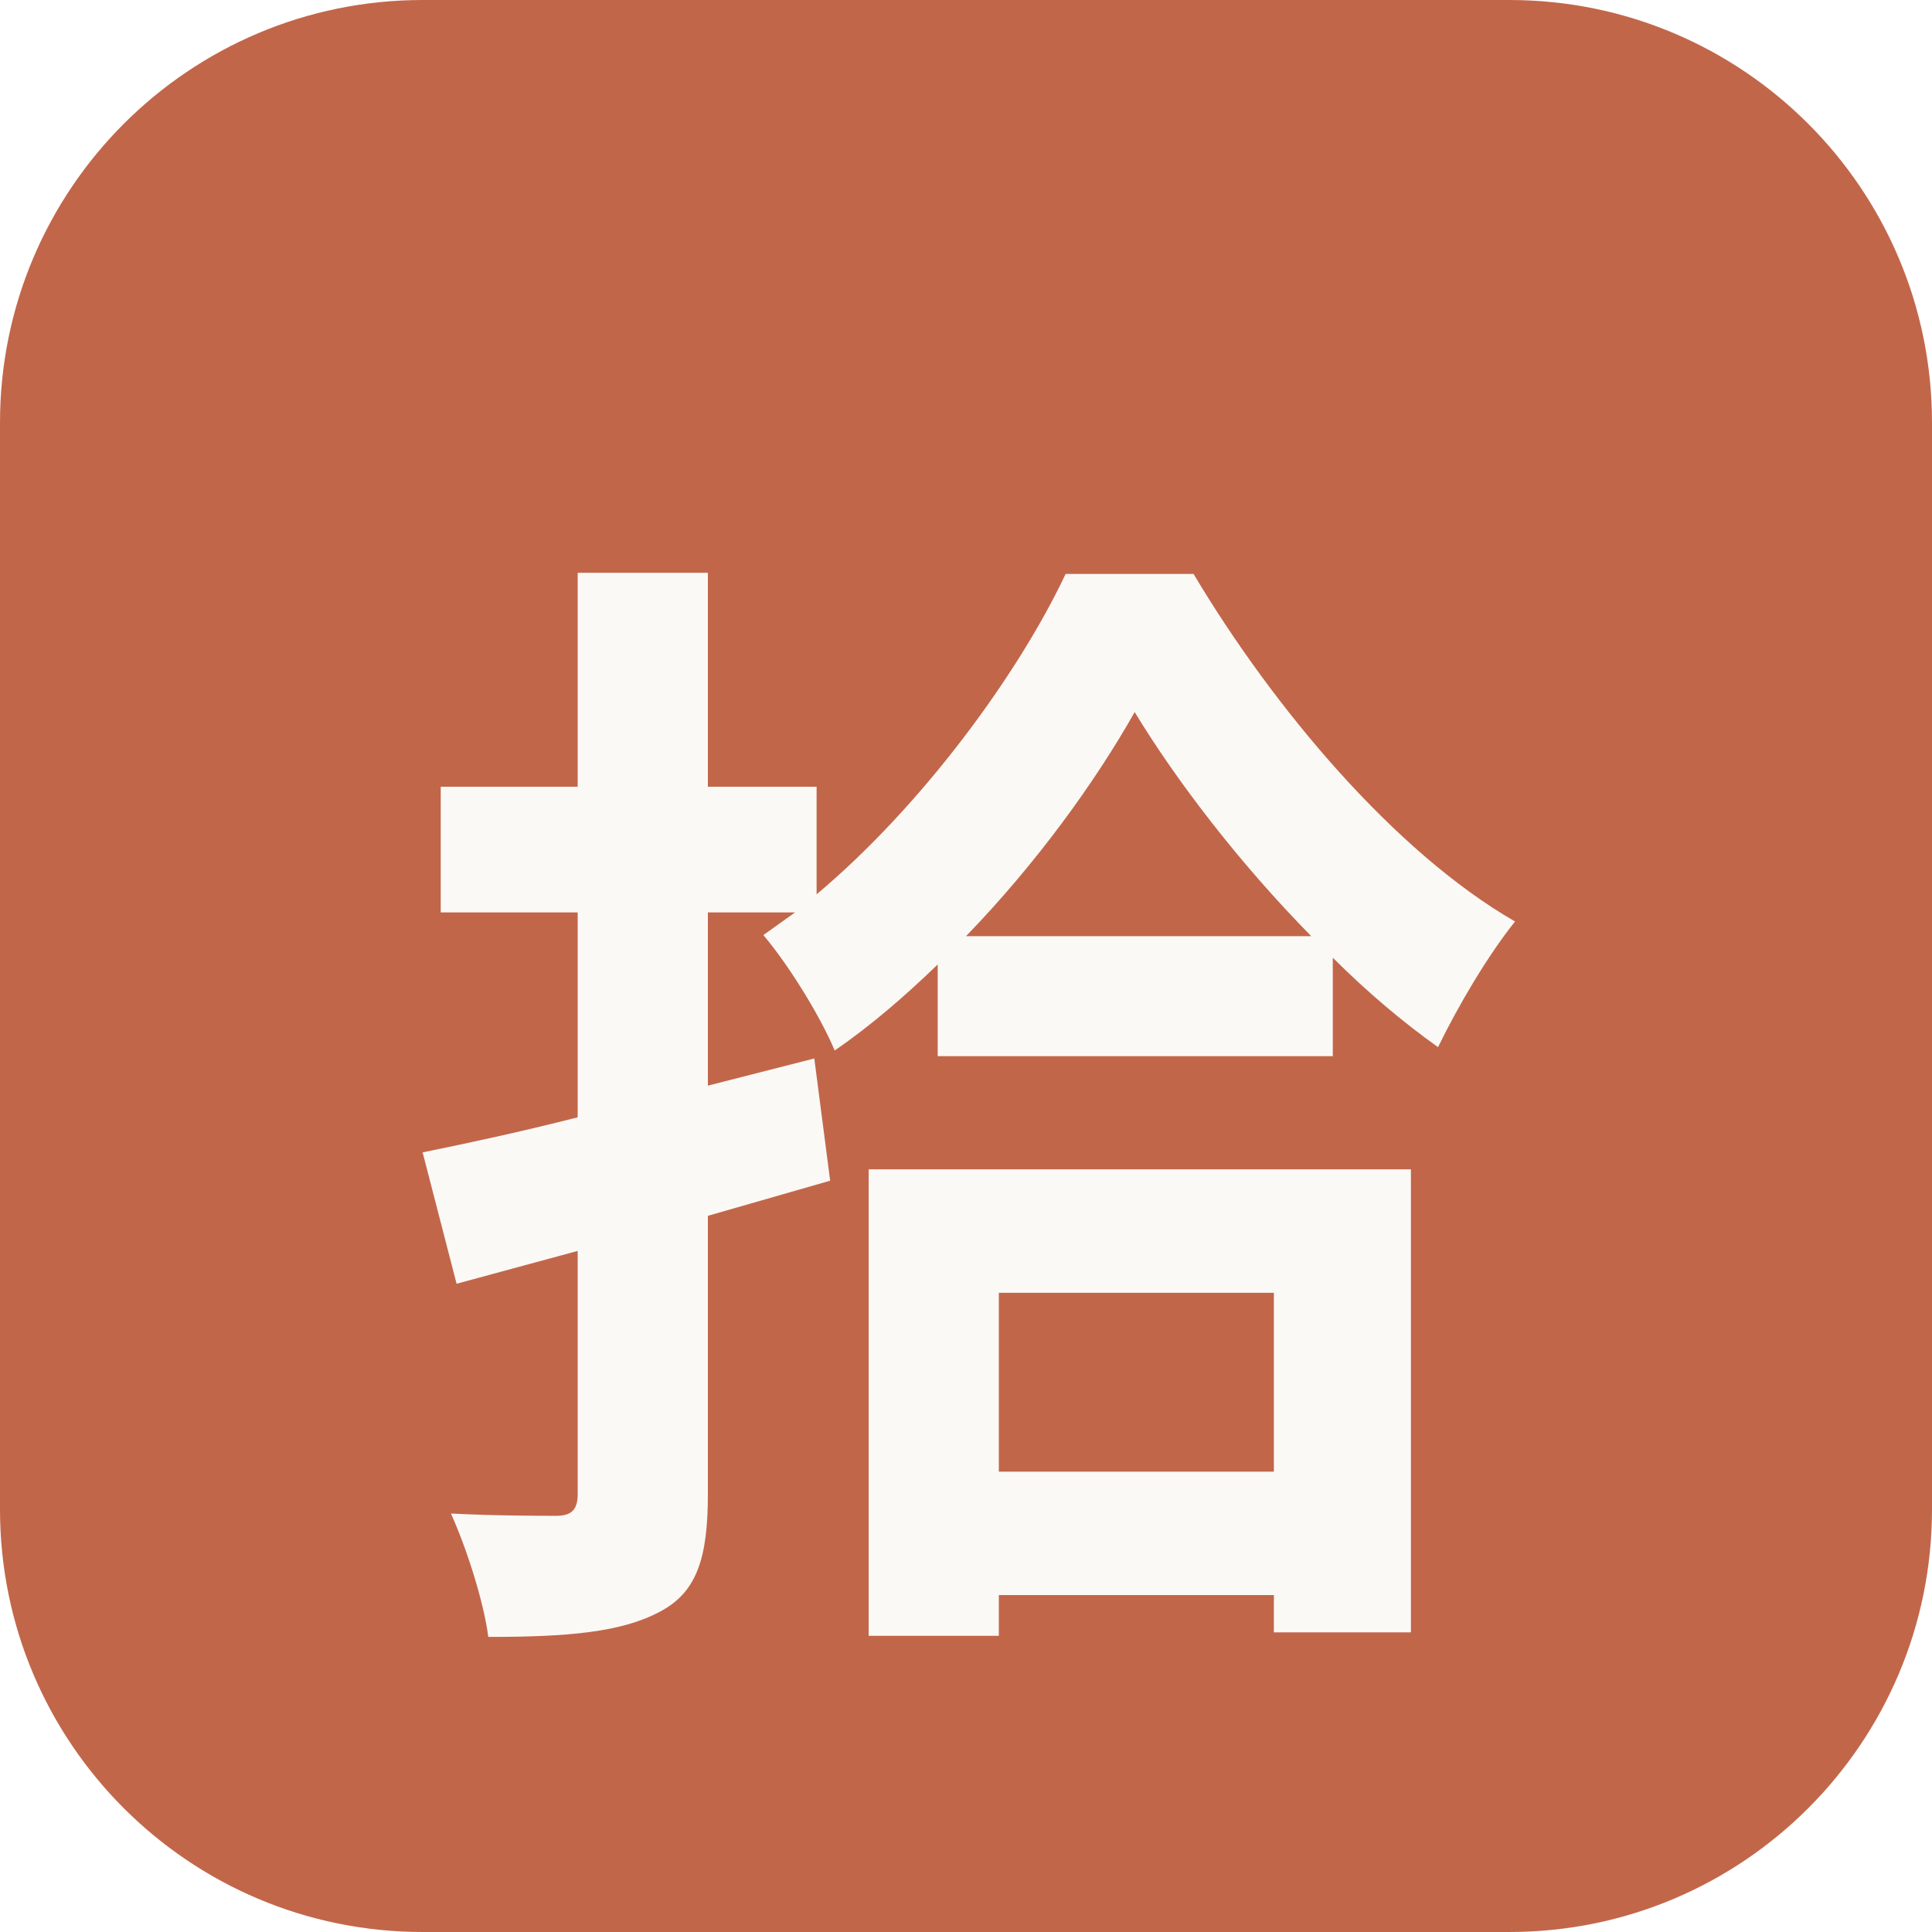
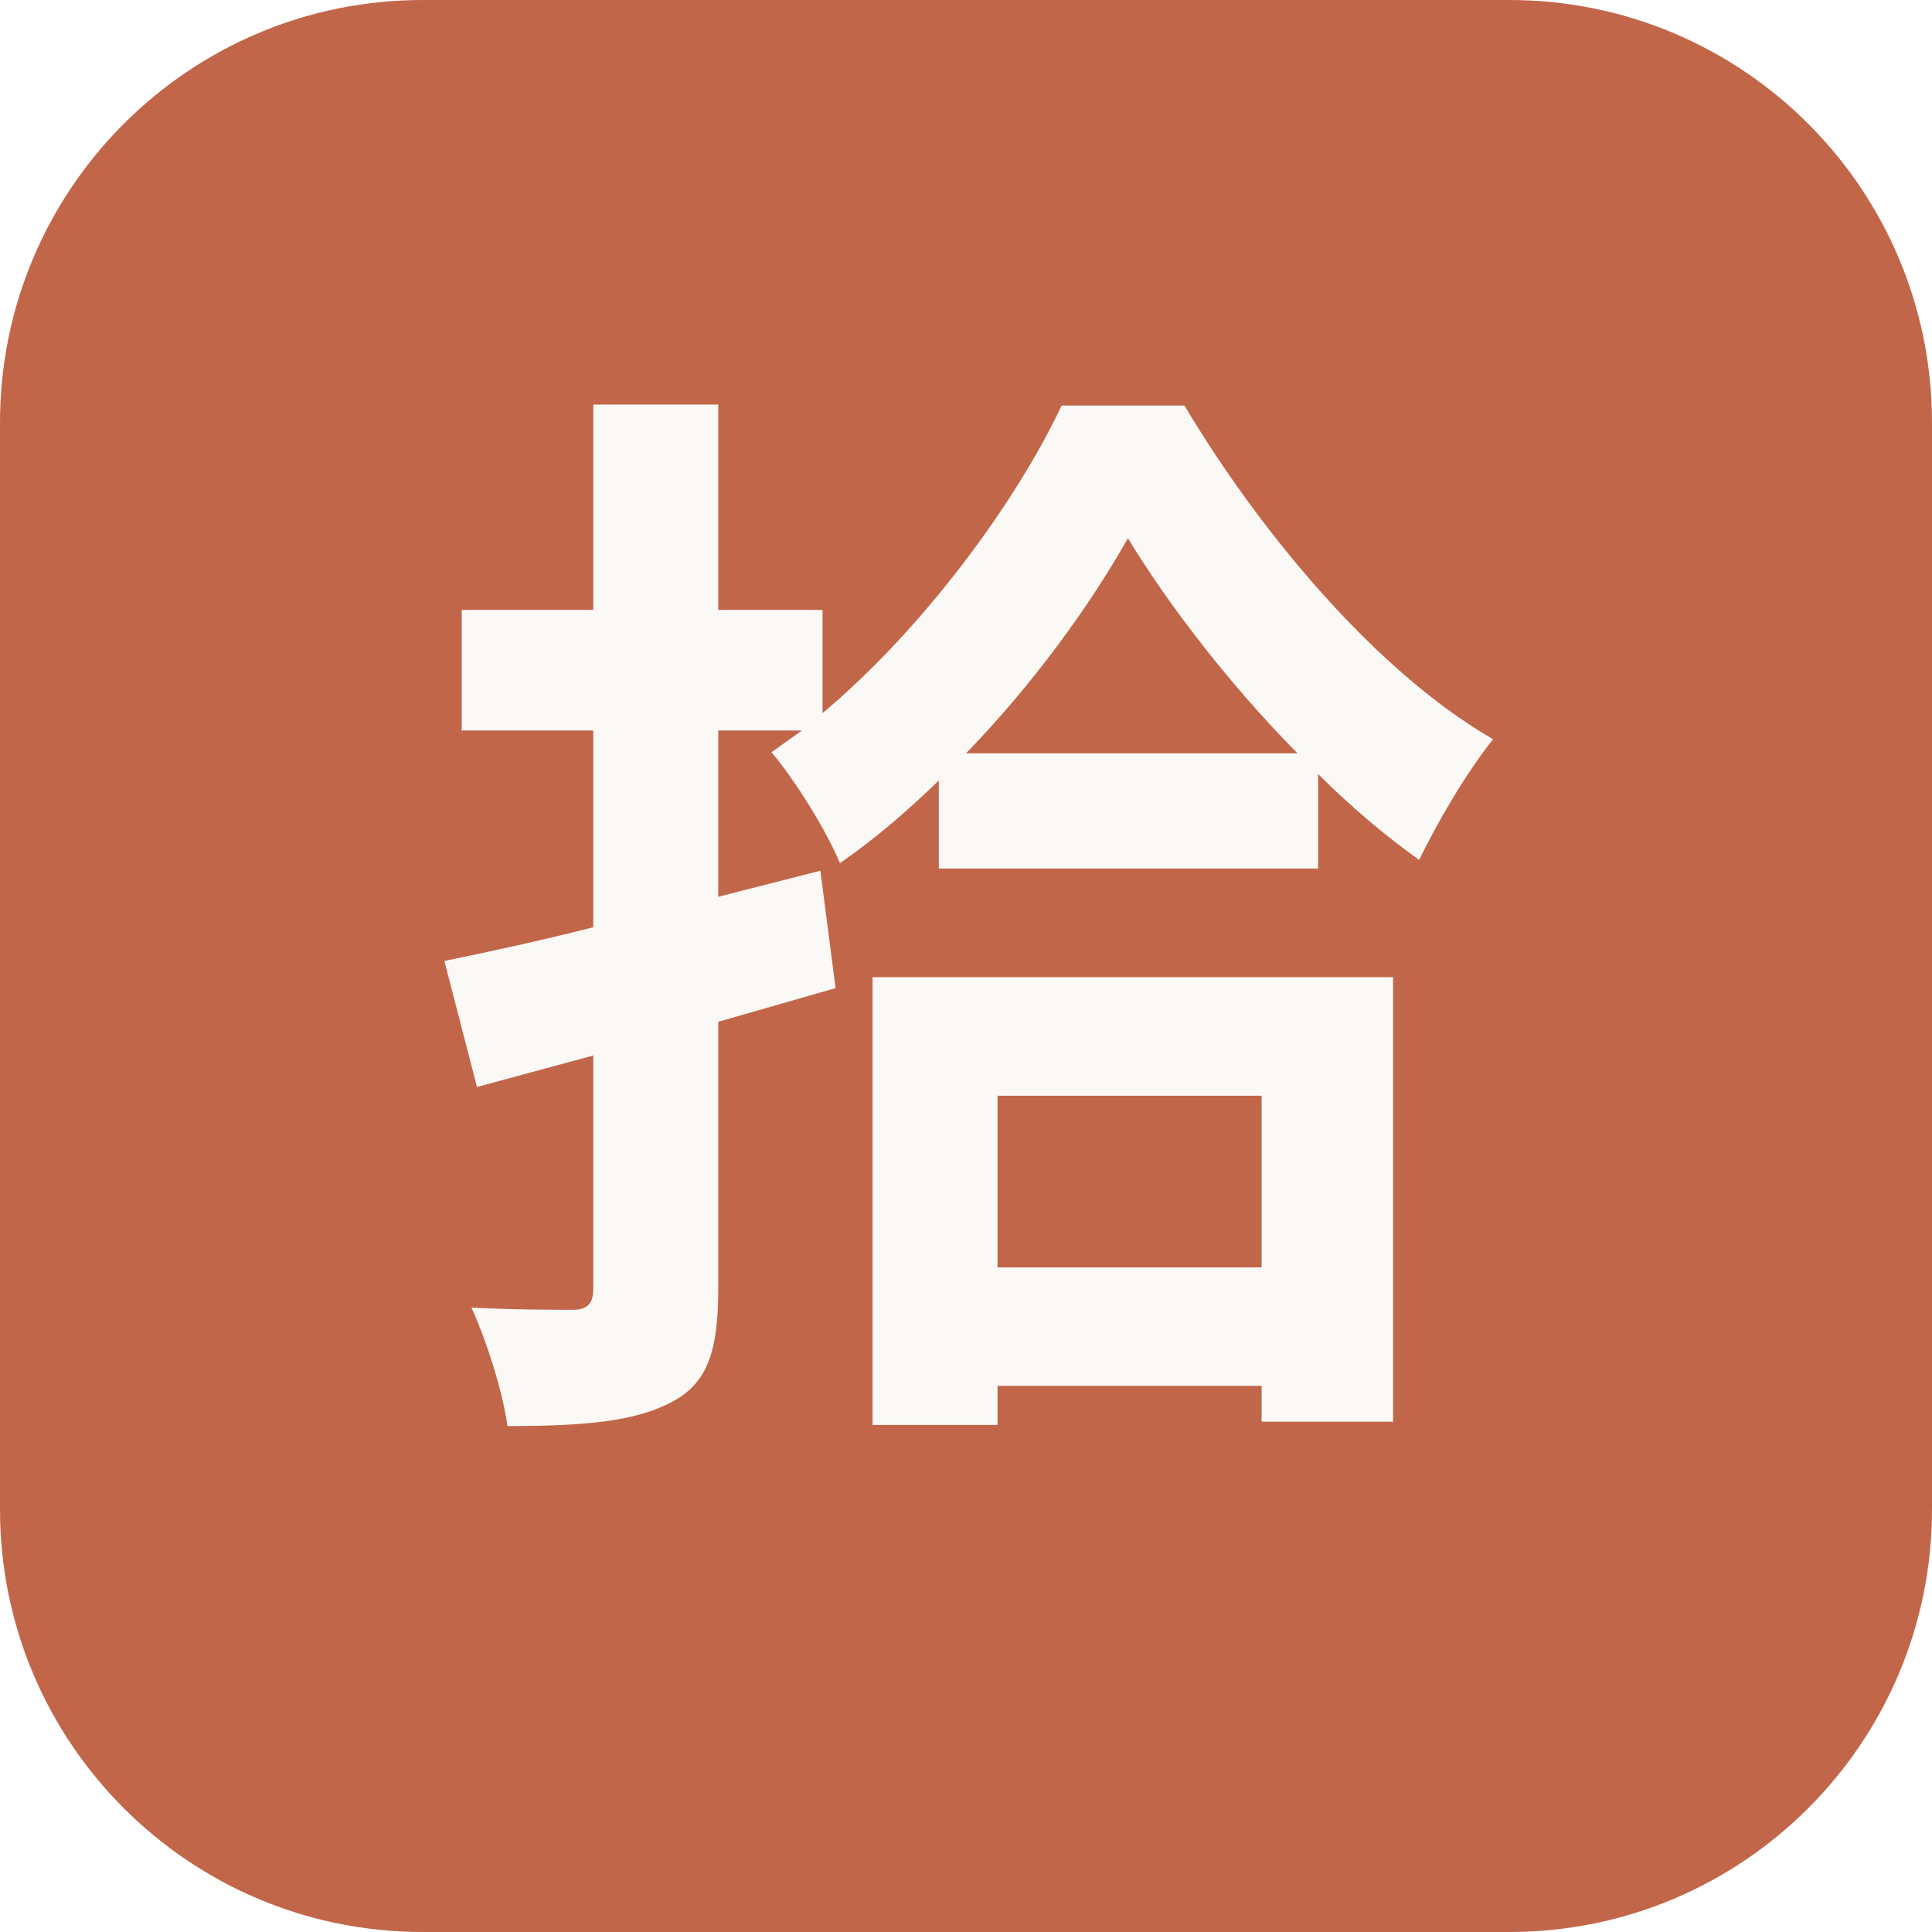
<svg xmlns="http://www.w3.org/2000/svg" width="512" height="512" viewBox="0 0 512 512">
  <rect width="512" height="512" rx="112" fill="#c2664a" />
-   <text x="256" y="276" font-family="Songti SC, STSong, PingFang SC, serif" font-size="300" font-weight="600" fill="#faf9f6" text-anchor="middle" dominant-baseline="central">拾</text>
+   <text x="256" y="352" font-family="Songti SC, STSong, PingFang SC, serif" font-size="288" font-weight="600" fill="#faf9f6" text-anchor="middle">拾</text>
</svg>
